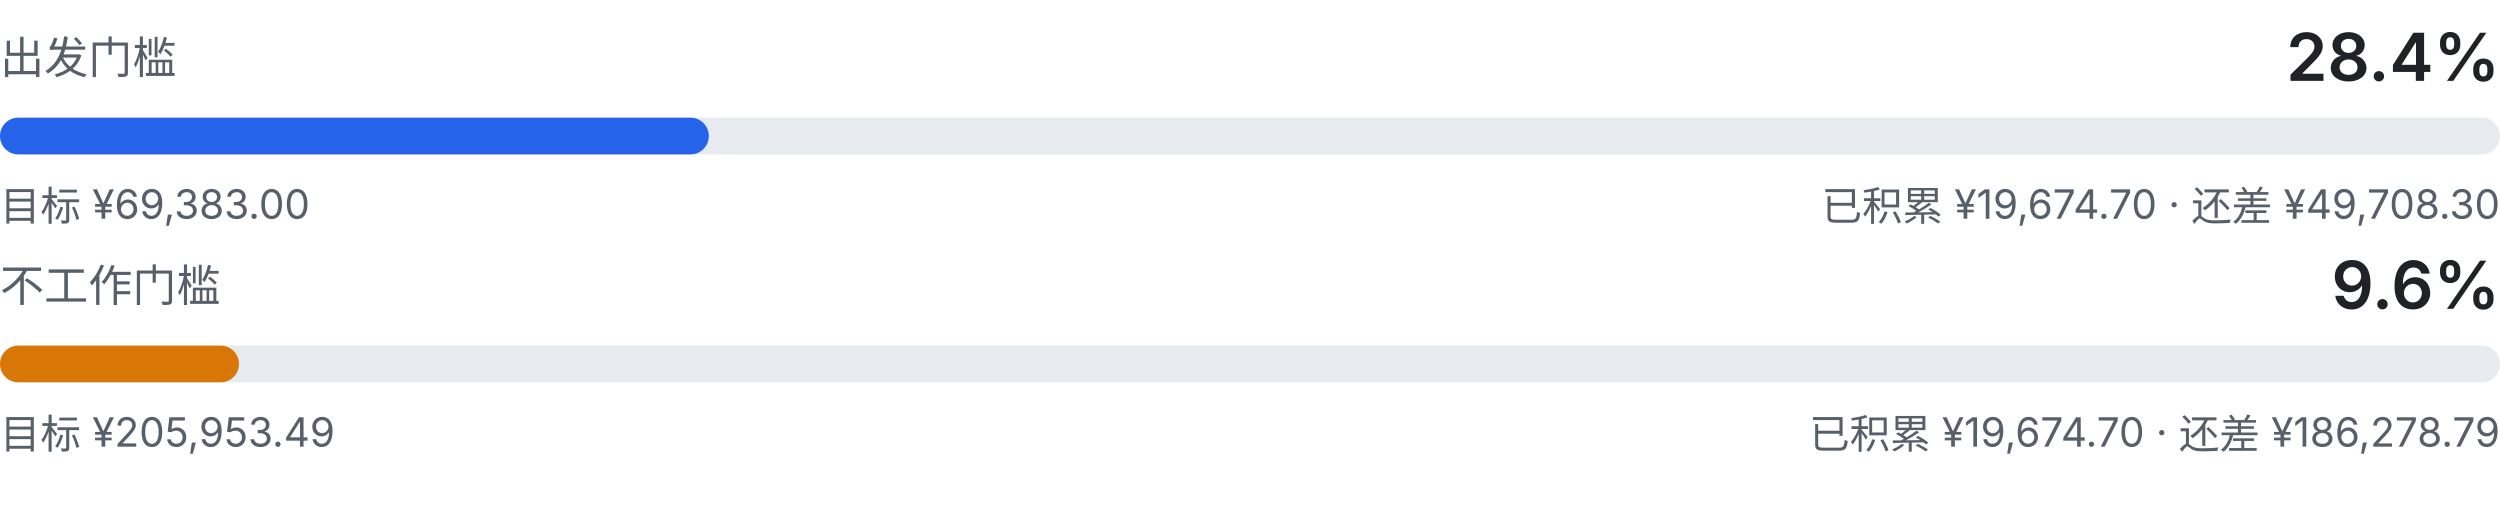
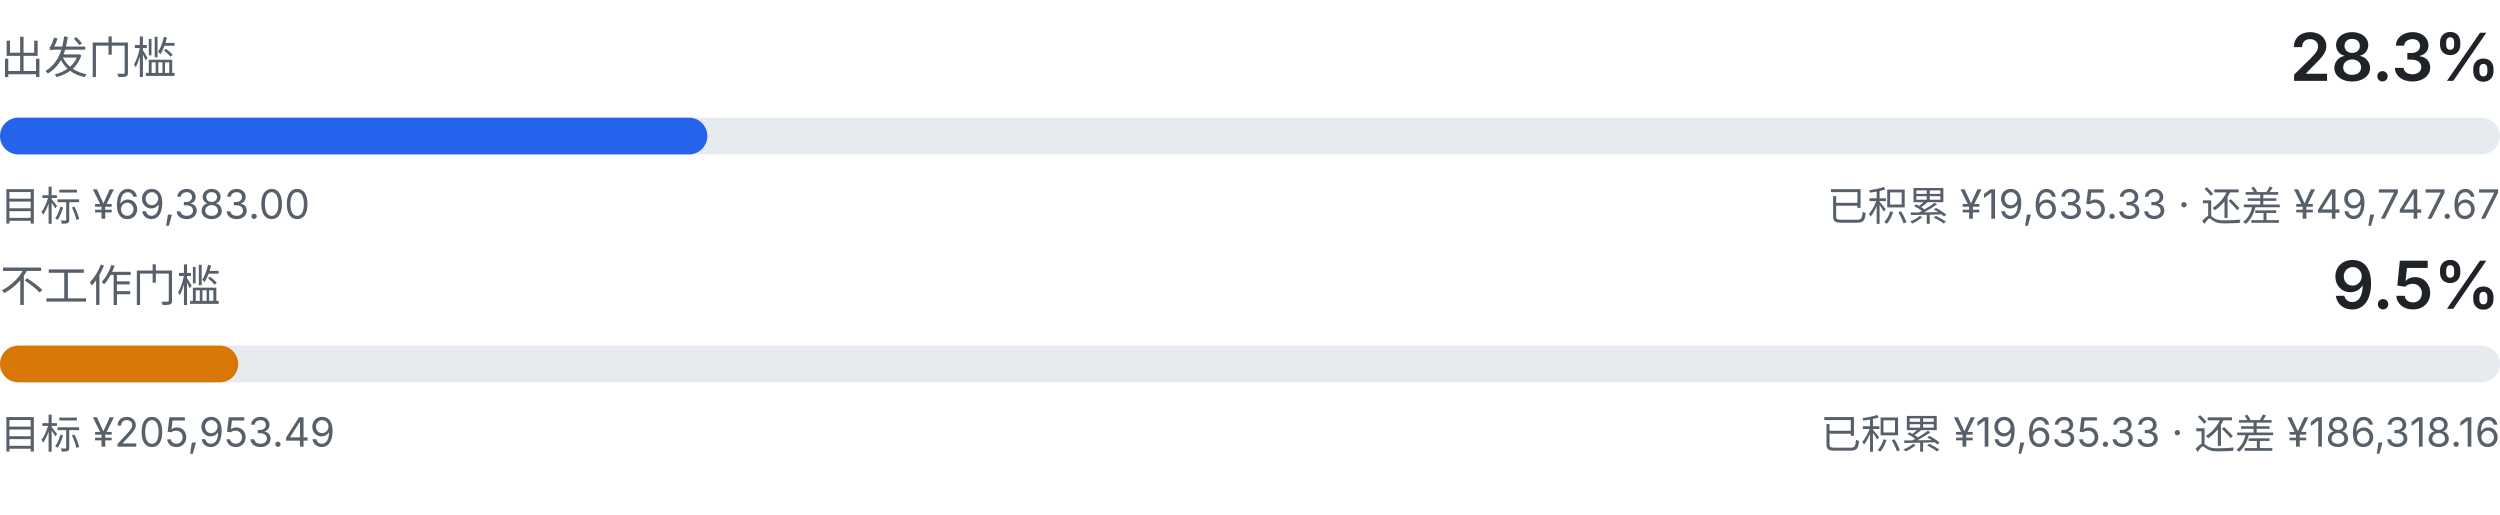
<svg xmlns="http://www.w3.org/2000/svg" viewBox="0 0 680 140" width="680" height="140" role="img" aria-label="出发门槛与不工作门槛的双线进度">
  <style>
    .fg { fill: #1f2328; font-family: ui-sans-serif, system-ui, -apple-system, "Segoe UI", sans-serif; }
    .fg-muted { fill: #57606a; font-family: ui-sans-serif, system-ui, -apple-system, "Segoe UI", sans-serif; }
    .track { fill: #e7ebef; }
    .fill-a { fill: #2563eb; }
    .fill-b { fill: #d97706; }
    @media (prefers-color-scheme: dark) {
      .fg { fill: #e6edf3; }
      .fg-muted { fill: #8b949e; }
      .track { fill: #21262d; }
      .fill-a { fill: #60a5fa; }
      .fill-b { fill: #f0b429; }
    }
  </style>
  <text class="fg-muted" x="0" y="20" font-size="12">出发门槛</text>
-   <text class="fg" x="680" y="22" text-anchor="end" font-size="18" font-weight="600">28.4%</text>
+   <text class="fg" x="680" y="22" text-anchor="end" font-size="18" font-weight="600">28.3%</text>
  <rect class="track" x="0" y="32" width="680" height="10" rx="5.0" />
-   <rect class="fill-a" x="0" y="32" width="192.8" height="10" rx="5.0" />
+   <rect class="fill-a" x="0" y="32" width="192.4" height="10" rx="5.0" />
  <text class="fg-muted" x="0" y="60" font-size="11">目标 ¥69,383.00</text>
-   <text class="fg-muted" x="680" y="60" text-anchor="end" font-size="11">已积累 ¥19,674.70 · 还差 ¥49,708.30</text>
+   <text class="fg-muted" x="680" y="60" text-anchor="end" font-size="11">已积累 ¥19,635.33 · 还差 ¥49,747.67</text>
  <text class="fg-muted" x="0" y="82" font-size="12">不工作门槛</text>
-   <text class="fg" x="680" y="84" text-anchor="end" font-size="18" font-weight="600">9.6%</text>
+   <text class="fg" x="680" y="84" text-anchor="end" font-size="18" font-weight="600">9.5%</text>
  <rect class="track" x="0" y="94" width="680" height="10" rx="5.0" />
-   <rect class="fill-b" x="0" y="94" width="65.0" height="10" rx="5.0" />
+   <rect class="fill-b" x="0" y="94" width="64.8" height="10" rx="5.0" />
  <text class="fg-muted" x="0" y="122" font-size="11">目标 ¥205,953.49</text>
-   <text class="fg-muted" x="680" y="122" text-anchor="end" font-size="11">已积累 ¥19,674.70 · 还差 ¥186,278.79</text>
+   <text class="fg-muted" x="680" y="122" text-anchor="end" font-size="11">已积累 ¥19,635.33 · 还差 ¥186,318.16</text>
</svg>
